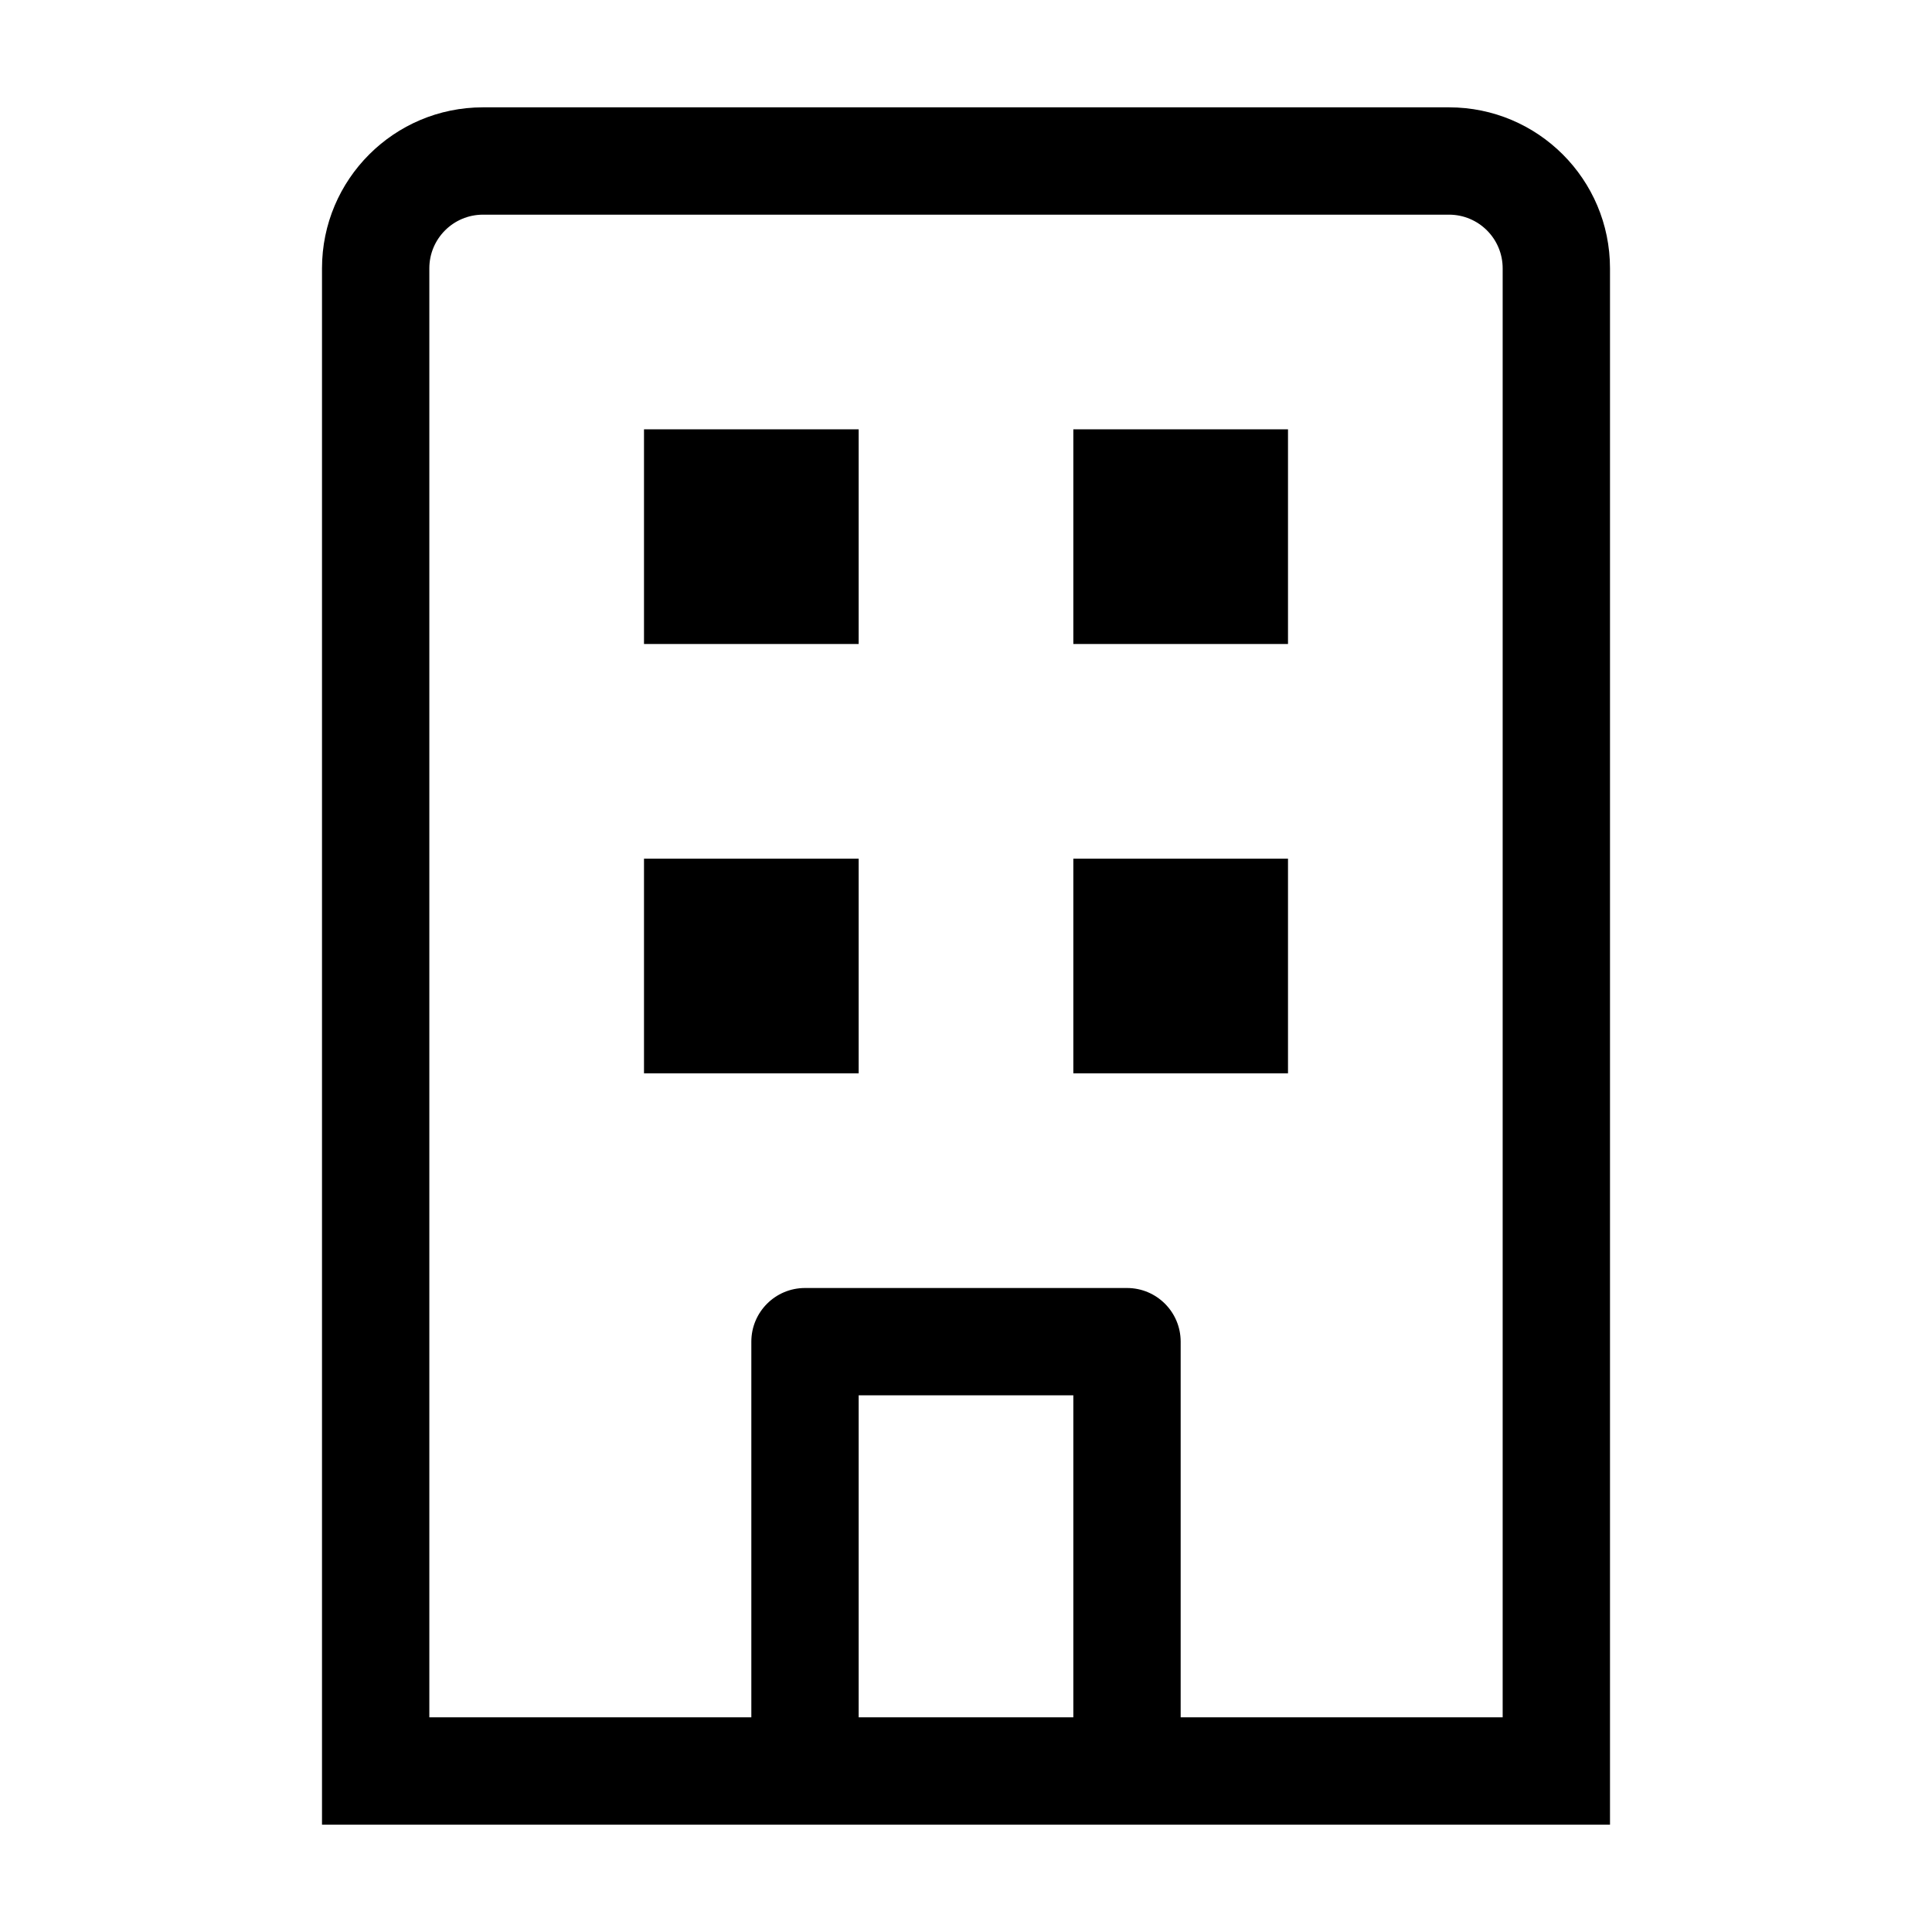
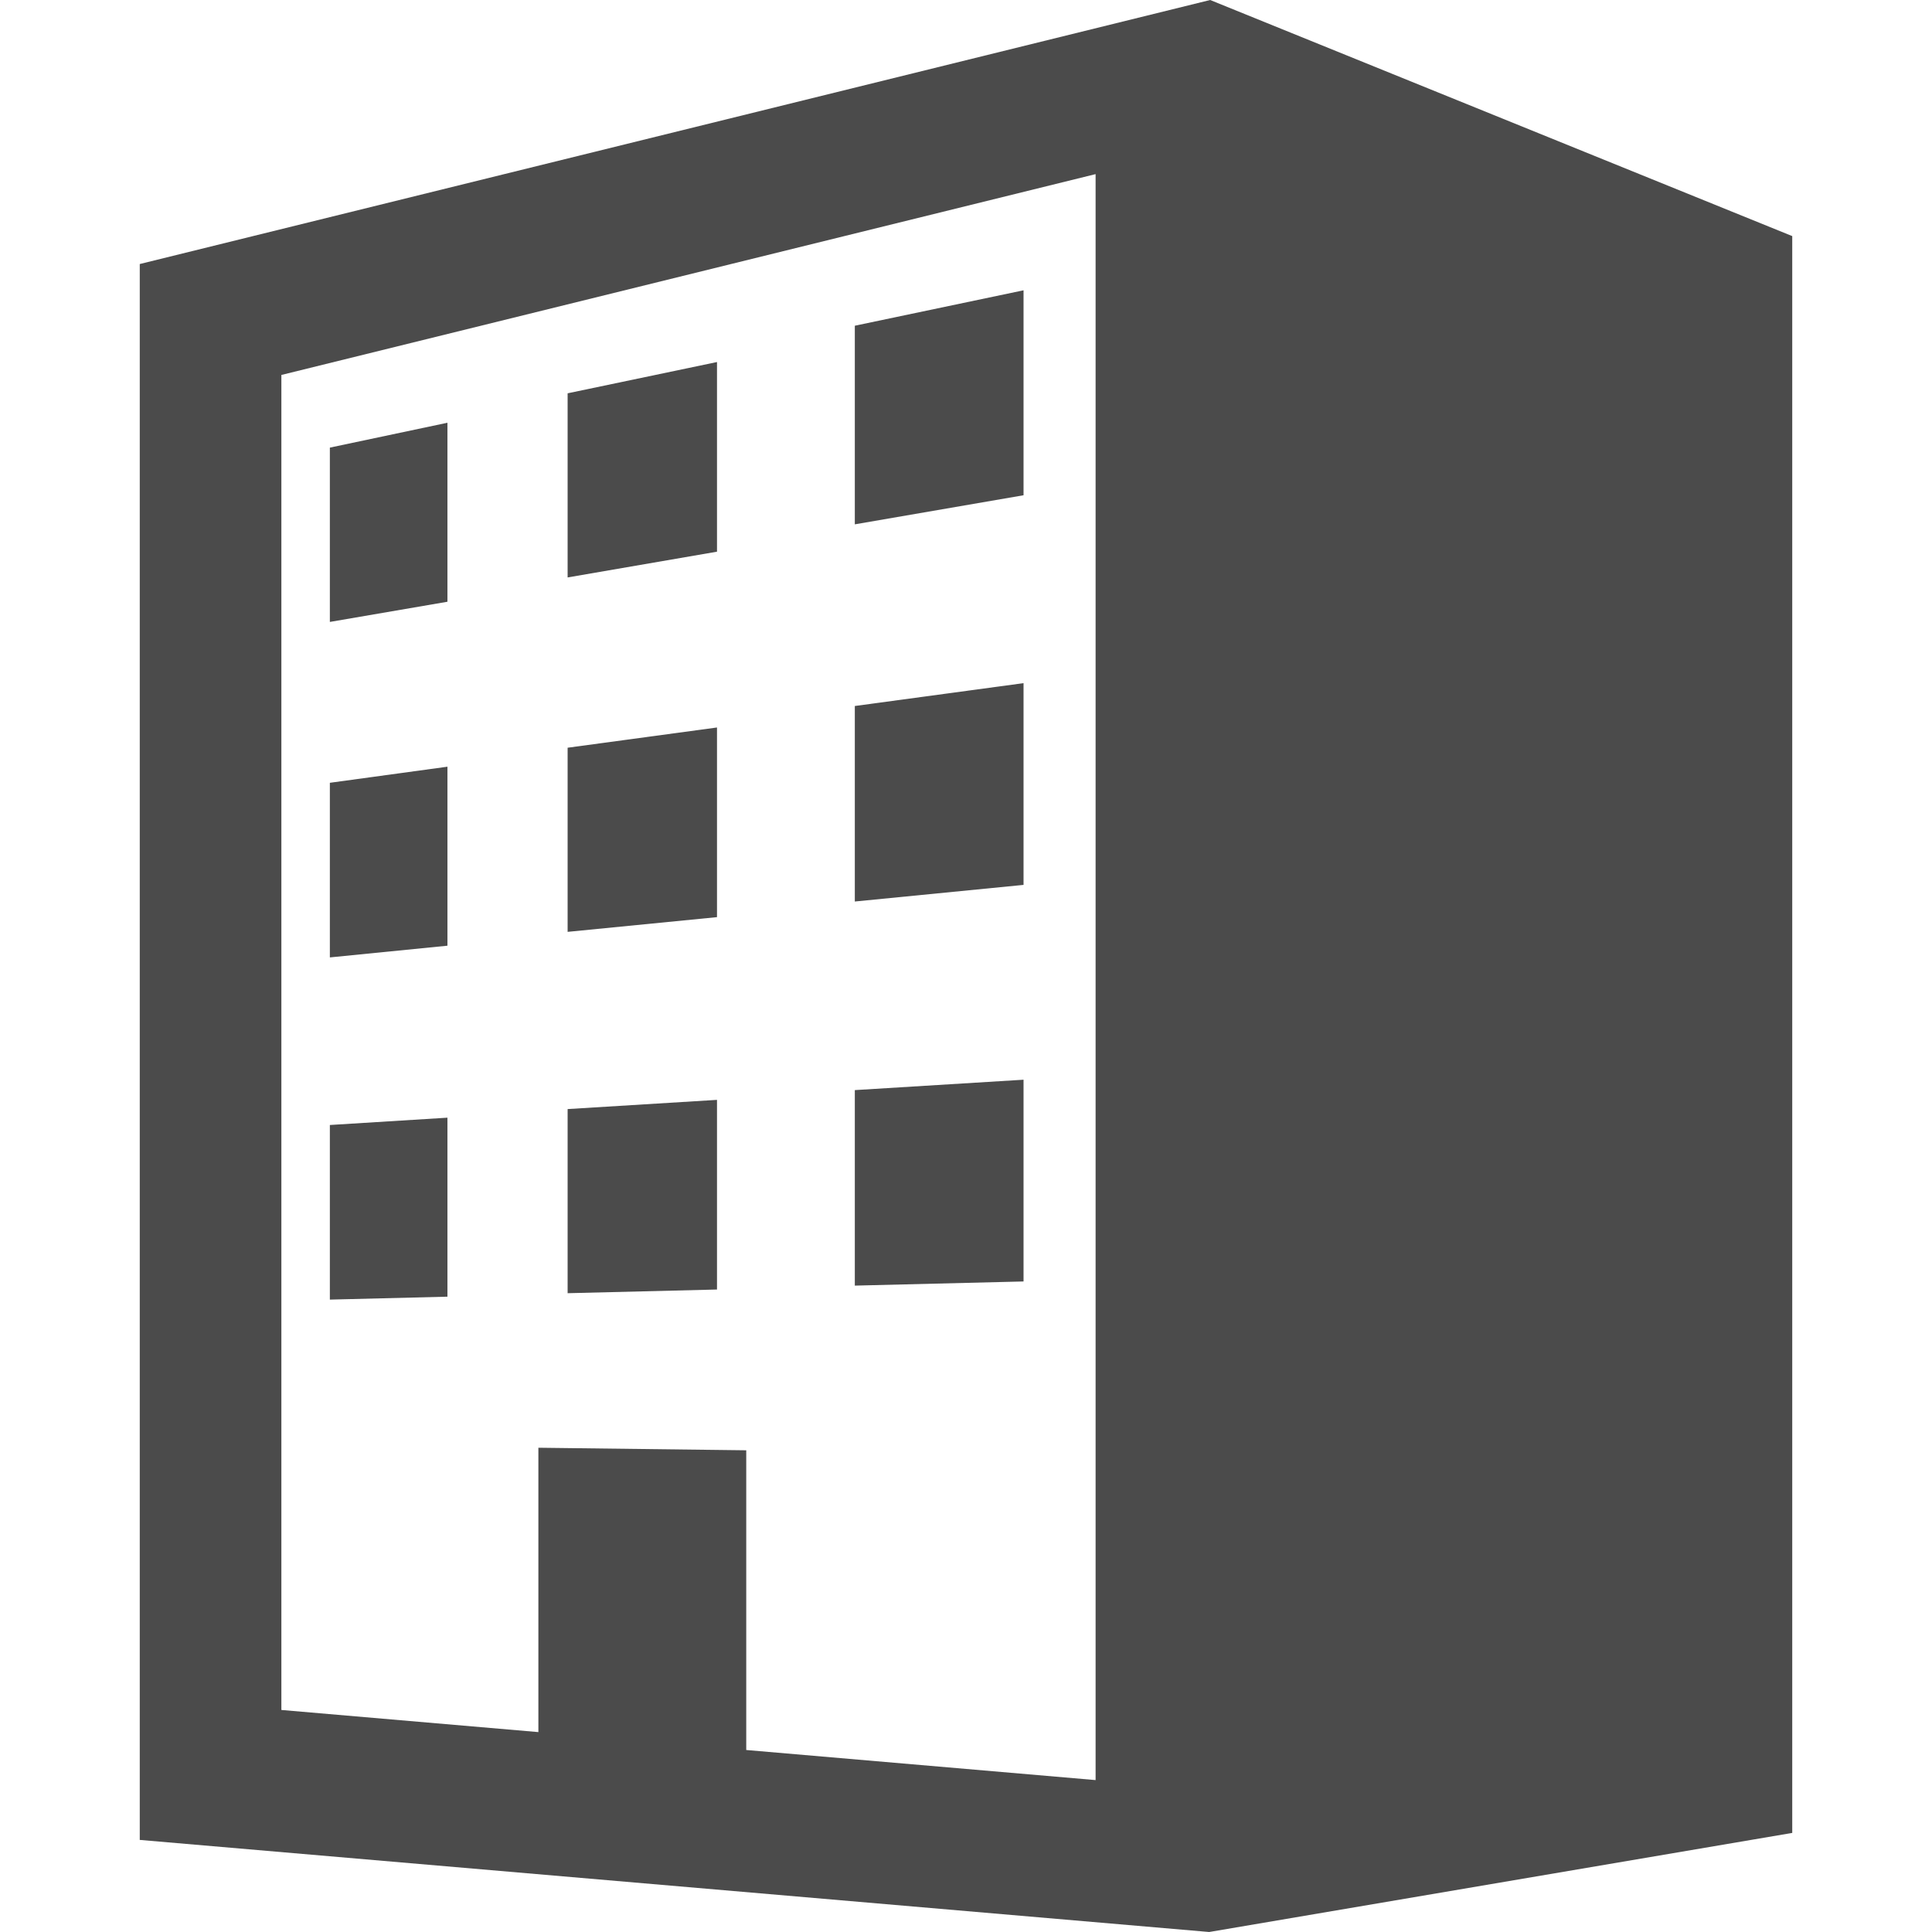
- <svg xmlns="http://www.w3.org/2000/svg" fill="#000000" width="800px" height="800px" viewBox="-3 -1 18 18" id="company-16px">
-   <path id="Path_133" data-name="Path 133" d="M323.5-192h-9a1.5,1.5,0,0,0-1.5,1.5V-176h12v-14.5A1.5,1.5,0,0,0,323.5-192ZM318-177v-3h2v3Zm6,0h-3v-3.5a.5.5,0,0,0-.5-.5h-3a.5.5,0,0,0-.5.5v3.5h-3v-13.5a.5.5,0,0,1,.5-.5h9a.5.5,0,0,1,.5.5Zm-8-12h2v2h-2Zm4,0h2v2h-2Zm-4,4h2v2h-2Zm4,0h2v2h-2Z" transform="translate(-313 192)" />
+ <svg xmlns="http://www.w3.org/2000/svg" version="1.1" id="_x32_" x="0px" y="0px" viewBox="0 0 512 512" style="width: 256px; height: 256px; opacity: 1;" xml:space="preserve">
+   <style type="text/css">
+ 	.st0{fill:#4B4B4B;}
+ </style>
+   <g>
+     <path class="st0" d="M320.707,0L37.037,69.971v417.625L320.447,512l154.516-26.258V62.568L320.707,0z M290.346,471.742   l-92.584-7.974v-79.426l-55.086-0.677v75.36l-68.109-5.866V99.367l215.779-53.224V471.742z" style="fill: rgb(75, 75, 75);" />
+     <polygon class="st0" points="271.25,76.933 226.537,86.32 226.537,138.956 271.25,131.246  " style="fill: rgb(75, 75, 75);" />
+     <polygon class="st0" points="118.574,112.033 87.416,118.622 87.416,164.818 118.574,159.469  " style="fill: rgb(75, 75, 75);" />
+     <polygon class="st0" points="190.012,95.942 150.426,104.23 150.426,153.027 190.012,146.202  " style="fill: rgb(75, 75, 75);" />
+     <polygon class="st0" points="118.576,203.184 87.416,207.448 87.416,253.722 118.576,250.622  " style="fill: rgb(75, 75, 75);" />
+     <polygon class="st0" points="190.012,192.792 150.426,198.154 150.426,246.952 190.012,243.052  " style="fill: rgb(75, 75, 75);" />
+     <polygon class="st0" points="271.25,181.04 226.537,187.097 226.537,238.911 271.25,234.506  " style="fill: rgb(75, 75, 75);" />
+     <polygon class="st0" points="271.25,286.135 226.537,288.889 226.537,340.702 271.25,339.6  " style="fill: rgb(75, 75, 75);" />
+     <polygon class="st0" points="190.012,291.476 150.426,293.914 150.426,342.712 190.012,341.737  " style="fill: rgb(75, 75, 75);" />
+     <polygon class="st0" points="118.574,296.198 87.416,298.136 87.416,344.409 118.574,343.634  " style="fill: rgb(75, 75, 75);" />
+   </g>
</svg>
